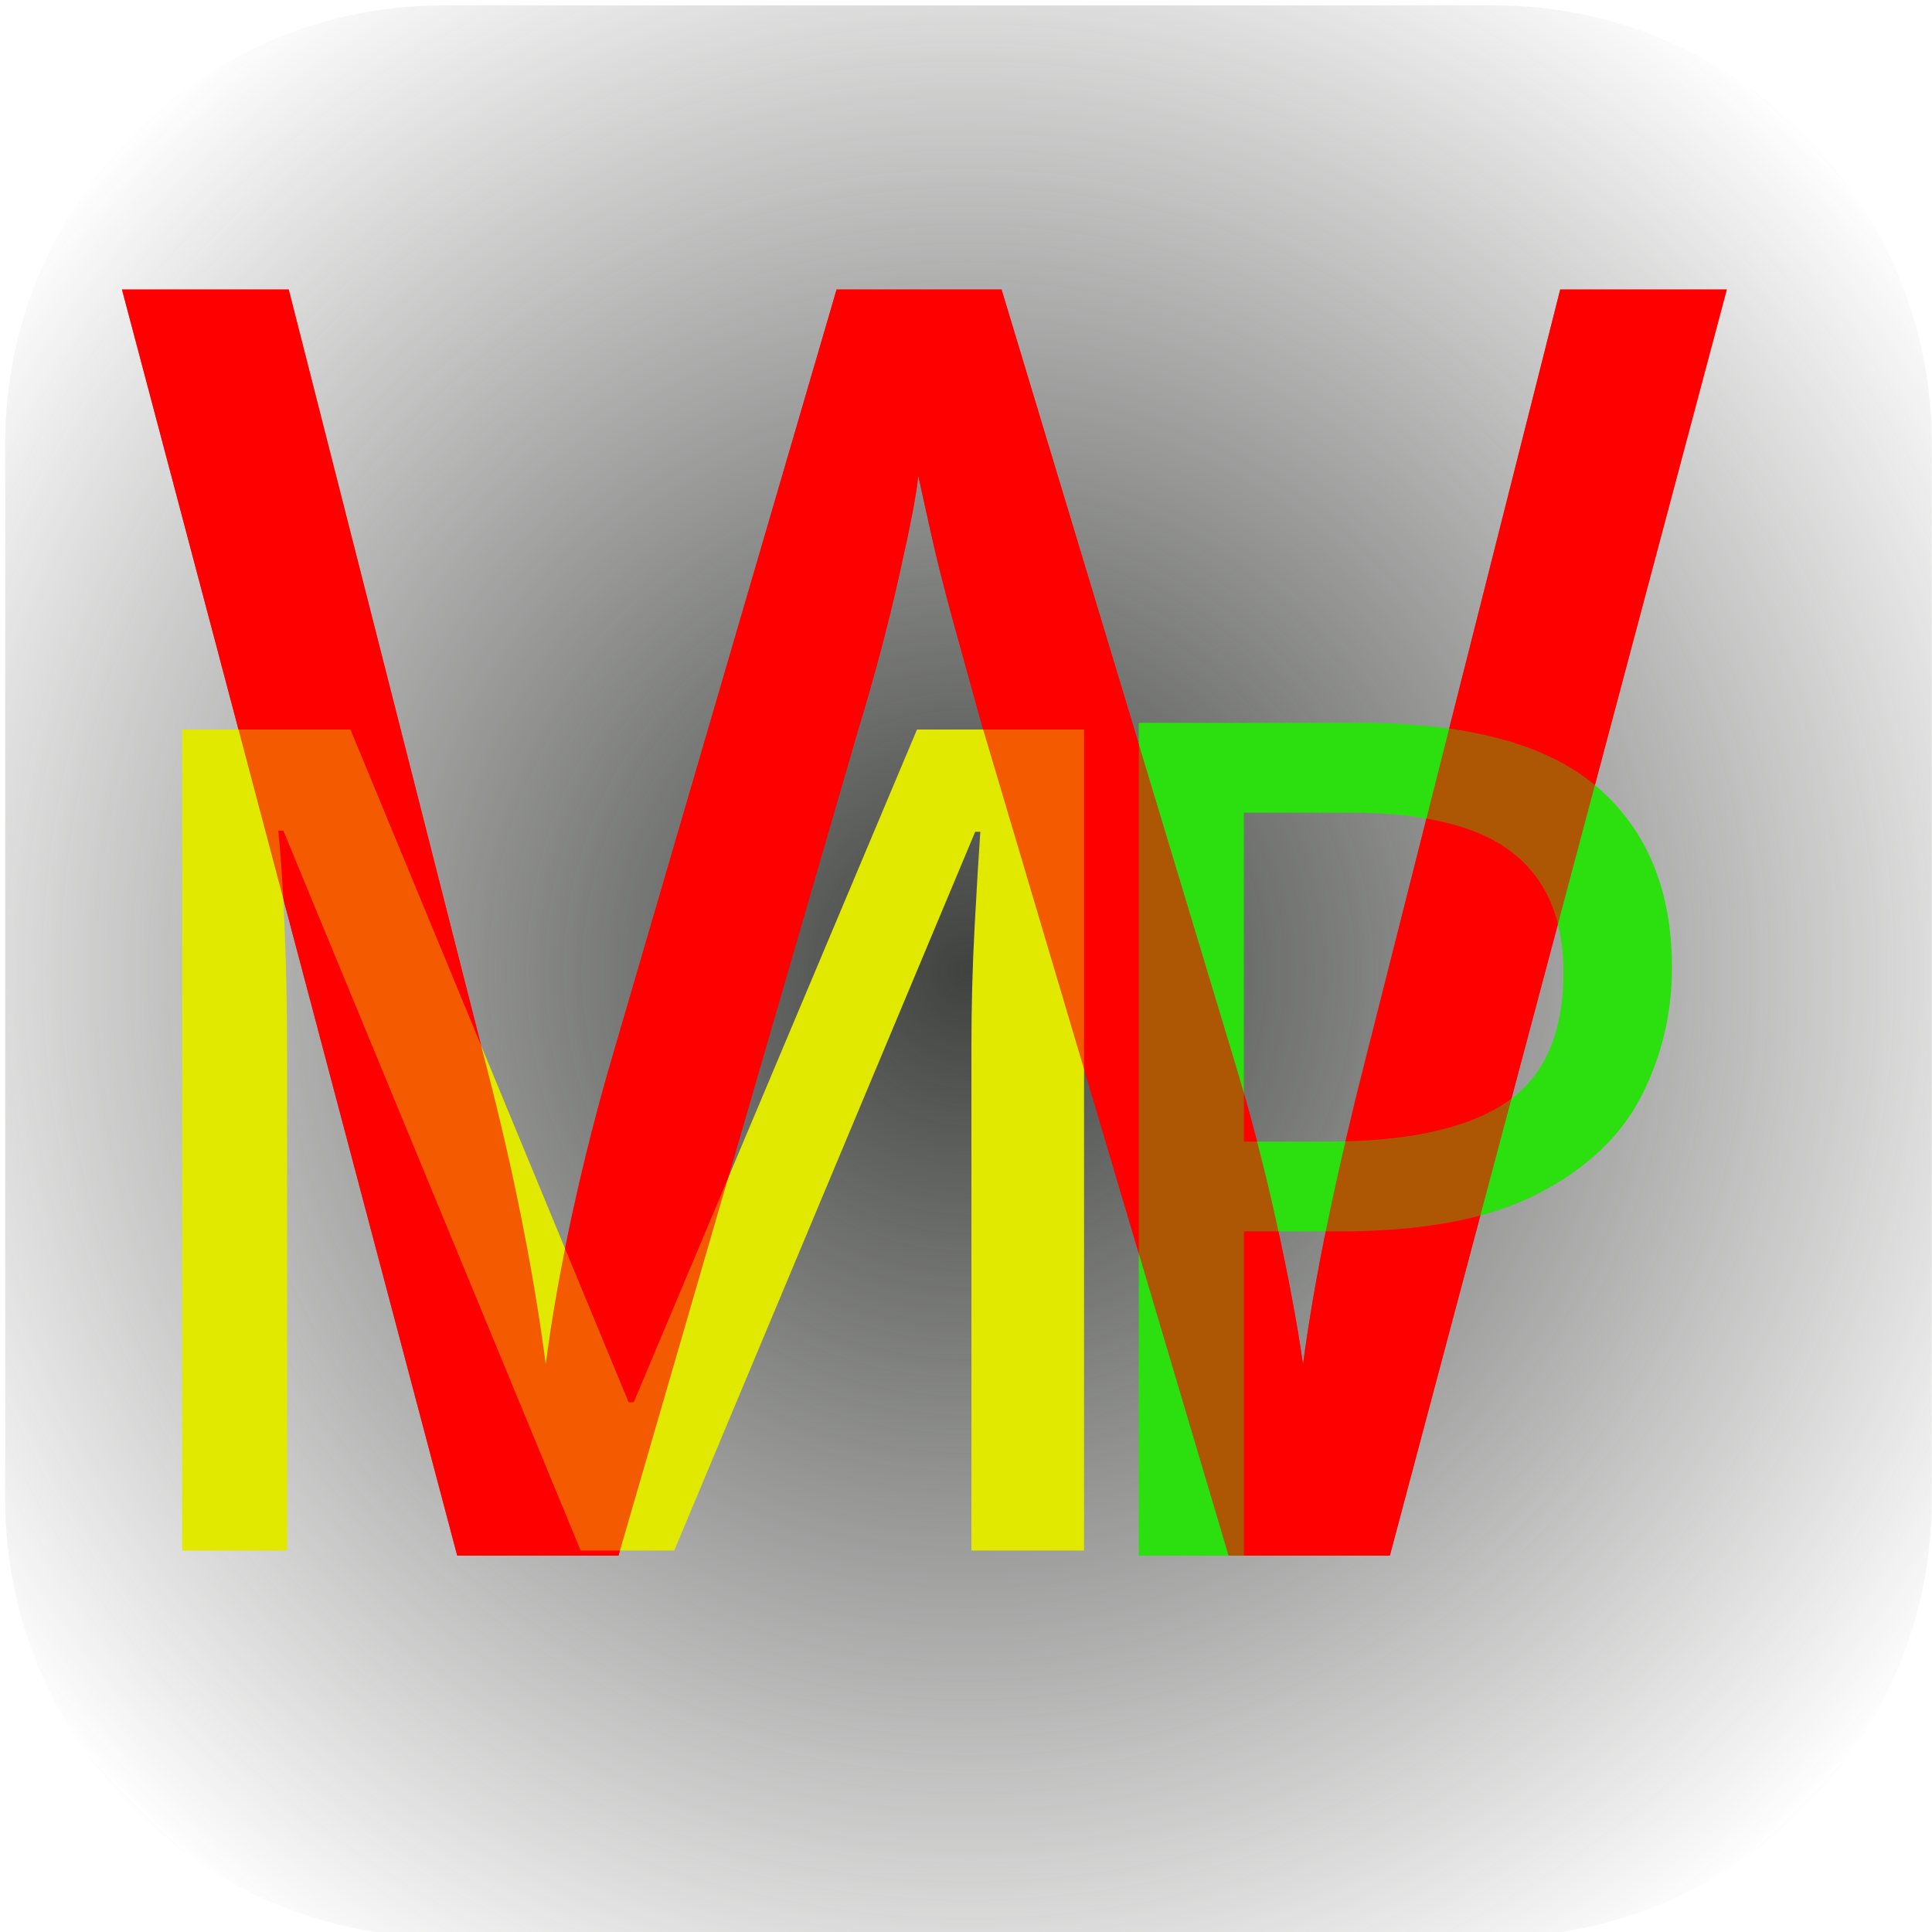
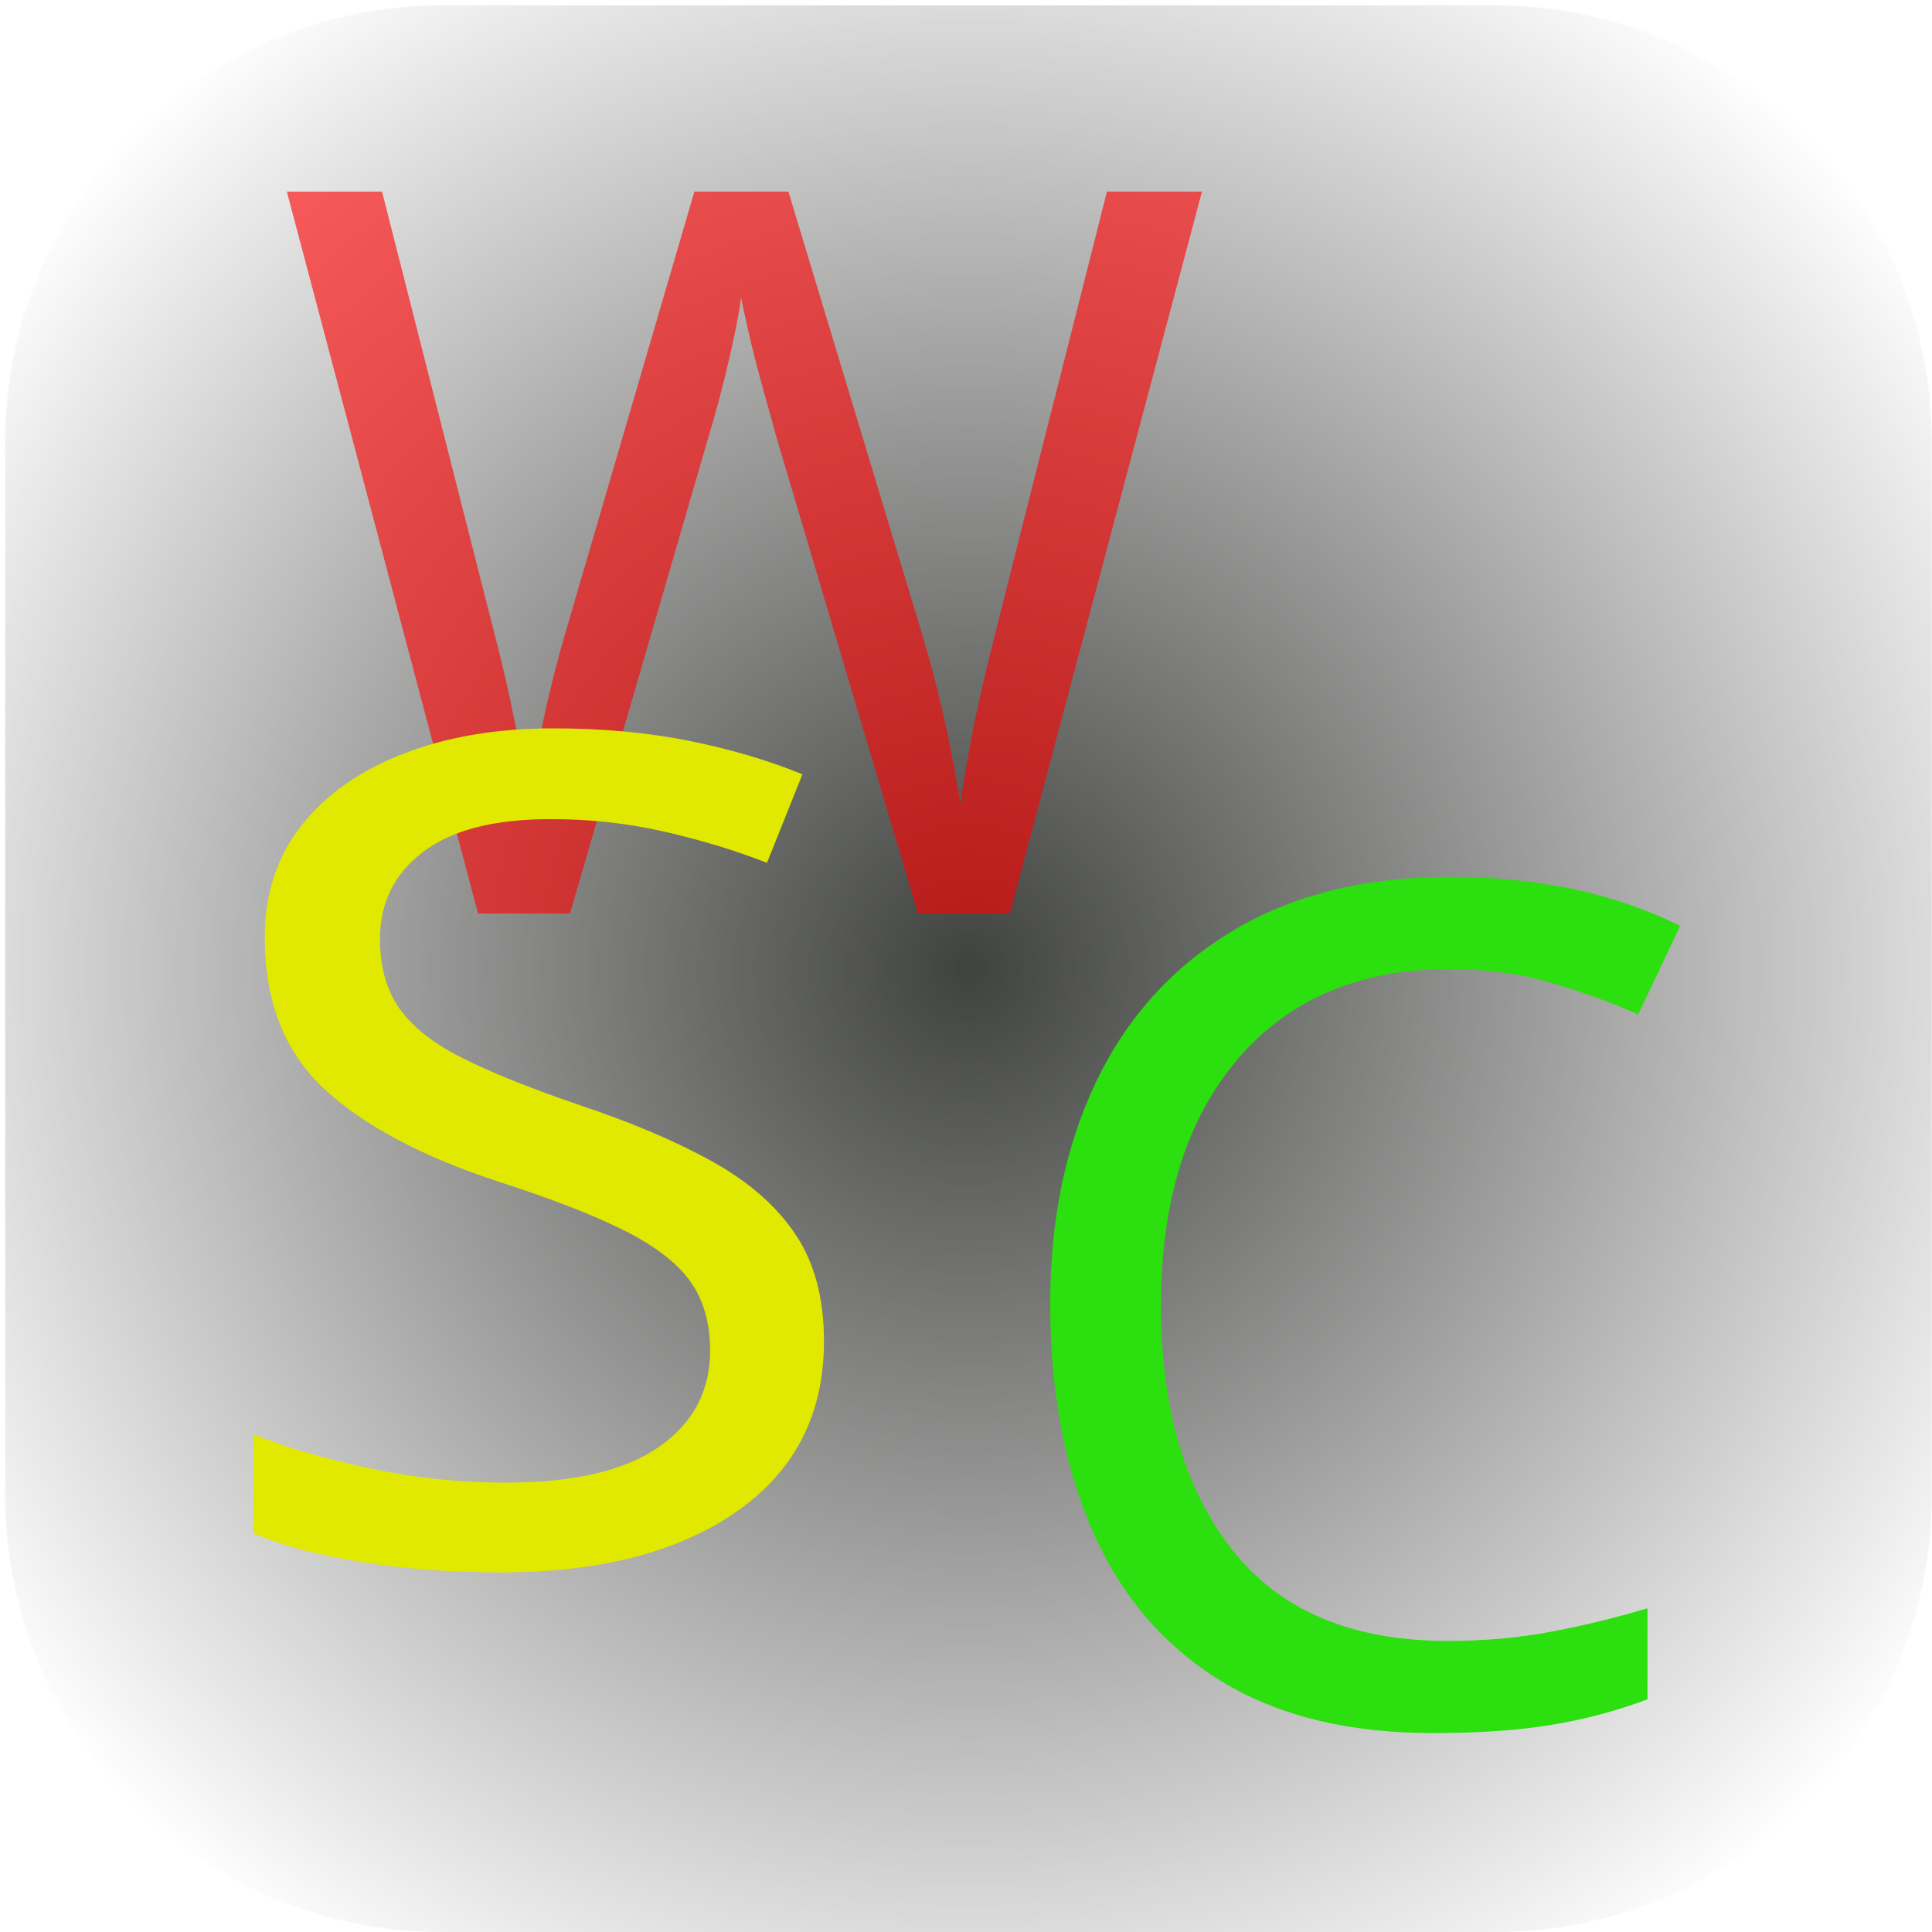
- <svg xmlns="http://www.w3.org/2000/svg" xmlns:xlink="http://www.w3.org/1999/xlink" width="210mm" height="210mm" viewBox="0 0 210 210" id="svg2" version="1.1">
+ <svg xmlns="http://www.w3.org/2000/svg" xmlns:xlink="http://www.w3.org/1999/xlink" version="1.1" id="svg2" viewBox="0 0 210 210" height="793.701" width="793.701">
  <defs id="defs4">
    <linearGradient id="linearGradient4557">
-       <stop style="stop-color:#40423f;stop-opacity:1;" offset="0" id="stop4559" />
-       <stop style="stop-color:#40423f;stop-opacity:0;" offset="1" id="stop4561" />
+       <stop id="stop4559" offset="0" style="stop-color:#40423f;stop-opacity:1;" />
+       <stop id="stop4561" offset="1" style="stop-color:#40423f;stop-opacity:0;" />
    </linearGradient>
-     <radialGradient xlink:href="#linearGradient4557" id="radialGradient4563" cx="105.27" cy="192.574" fx="105.27" fy="192.574" r="104.707" gradientTransform="matrix(1.231183,0,0,1.234492,-24.3367,-45.15713)" gradientUnits="userSpaceOnUse" />
+     <radialGradient gradientUnits="userSpaceOnUse" gradientTransform="matrix(1.231182,0,0,1.231182,-24.33669,-44.80119)" r="104.707" fy="192.574" fx="105.27" cy="192.574" cx="105.27" id="radialGradient4563" xlink:href="#linearGradient4557" />
  </defs>
-   <g id="layer1" transform="translate(0,-87)">
-     <rect style="fill:url(#radialGradient4563);fill-opacity:1;stroke:none;stroke-width:2.143;stroke-miterlimit:4;stroke-dasharray:none;stroke-opacity:1" id="rect4530" width="209.415" height="209.978" x="0.563" y="87.585" ry="47.611" />
-     <text id="text4551" y="256.096" x="10.946" style="font-style:normal;font-variant:normal;font-weight:normal;font-stretch:normal;font-size:192.753px;line-height:125%;font-family:sans-serif;-inkscape-font-specification:'sans-serif, Normal';text-align:start;letter-spacing:0px;word-spacing:0px;writing-mode:lr-tb;text-anchor:start;fill:#ff0000;fill-opacity:1;stroke:none;stroke-width:1px;stroke-linecap:butt;stroke-linejoin:miter;stroke-opacity:1" xml:space="preserve">
-       <tspan y="256.096" x="10.946" id="tspan4553">W</tspan>
+   <g transform="translate(0,-87)" id="layer1">
+     <rect ry="47.484" y="87.585" x="0.563" height="209.415" width="209.415" id="rect4530" style="fill:url(#radialGradient4563);fill-opacity:1;stroke:none;stroke-width:2.14;stroke-miterlimit:4;stroke-dasharray:none;stroke-opacity:1" />
+     <text id="text4518" y="186.292" x="29.867" style="font-style:normal;font-variant:normal;font-weight:normal;font-stretch:normal;font-size:109.905px;line-height:125%;font-family:sans-serif;-inkscape-font-specification:'sans-serif, Normal';text-align:start;letter-spacing:0px;word-spacing:0px;writing-mode:lr-tb;text-anchor:start;fill:#ff0000;fill-opacity:0.61;stroke:none;stroke-width:0.57px;stroke-linecap:butt;stroke-linejoin:miter;stroke-opacity:1" xml:space="preserve">
+       <tspan style="stroke-width:0.57px" y="186.292" x="29.867" id="tspan4520">W</tspan>
    </text>
-     <text xml:space="preserve" style="font-style:normal;font-variant:normal;font-weight:normal;font-stretch:normal;font-size:126.801px;line-height:125%;font-family:sans-serif;-inkscape-font-specification:'sans-serif, Normal';text-align:start;letter-spacing:0px;word-spacing:0px;writing-mode:lr-tb;text-anchor:start;fill:#2cdf0e;fill-opacity:1;stroke:none;stroke-width:1px;stroke-linecap:butt;stroke-linejoin:miter;stroke-opacity:1" x="111.485" y="256.096" id="text4526">
-       <tspan id="tspan4528" x="111.485" y="256.096">P</tspan>
+     <text transform="scale(1.048811,0.9534603)" xml:space="preserve" style="font-style:normal;font-variant:normal;font-weight:normal;font-stretch:normal;font-size:131.101px;line-height:125%;font-family:sans-serif;-inkscape-font-specification:'sans-serif, Normal';text-align:start;letter-spacing:0px;word-spacing:0px;writing-mode:lr-tb;text-anchor:start;fill:#e2e900;fill-opacity:1;stroke:none;stroke-width:1px;stroke-linecap:butt;stroke-linejoin:miter;stroke-opacity:1" x="19.581" y="269.187" id="text4522">
+       <tspan id="tspan4524" x="19.581" y="269.187">S</tspan>
    </text>
-     <text id="text4522" y="268.007" x="6.162" style="font-style:normal;font-variant:normal;font-weight:normal;font-stretch:normal;font-size:131.101px;line-height:125%;font-family:sans-serif;-inkscape-font-specification:'sans-serif, Normal';text-align:start;letter-spacing:0px;word-spacing:0px;writing-mode:lr-tb;text-anchor:start;fill:#e2e900;fill-opacity:1;stroke:none;stroke-width:1px;stroke-linecap:butt;stroke-linejoin:miter;stroke-opacity:1" xml:space="preserve" transform="scale(1.048811,0.9534603)">
-       <tspan y="268.007" x="6.162" id="tspan4524">M</tspan>
-     </text>
-     <text xml:space="preserve" style="font-style:normal;font-variant:normal;font-weight:normal;font-stretch:normal;font-size:192.753px;line-height:125%;font-family:sans-serif;-inkscape-font-specification:'sans-serif, Normal';text-align:start;letter-spacing:0px;word-spacing:0px;writing-mode:lr-tb;text-anchor:start;fill:#ff0000;fill-opacity:0.61;stroke:none;stroke-width:1px;stroke-linecap:butt;stroke-linejoin:miter;stroke-opacity:1;" x="10.946" y="256.096" id="text4518">
-       <tspan id="tspan4520" x="10.946" y="256.096">W</tspan>
+     <text id="text4526" y="274.111" x="106.419" style="font-style:normal;font-variant:normal;font-weight:normal;font-stretch:normal;font-size:126.801px;line-height:125%;font-family:sans-serif;-inkscape-font-specification:'sans-serif, Normal';text-align:start;letter-spacing:0px;word-spacing:0px;writing-mode:lr-tb;text-anchor:start;fill:#2cdf0e;fill-opacity:1;stroke:none;stroke-width:1px;stroke-linecap:butt;stroke-linejoin:miter;stroke-opacity:1" xml:space="preserve">
+       <tspan y="274.111" x="106.419" id="tspan4528">C</tspan>
    </text>
  </g>
</svg>
